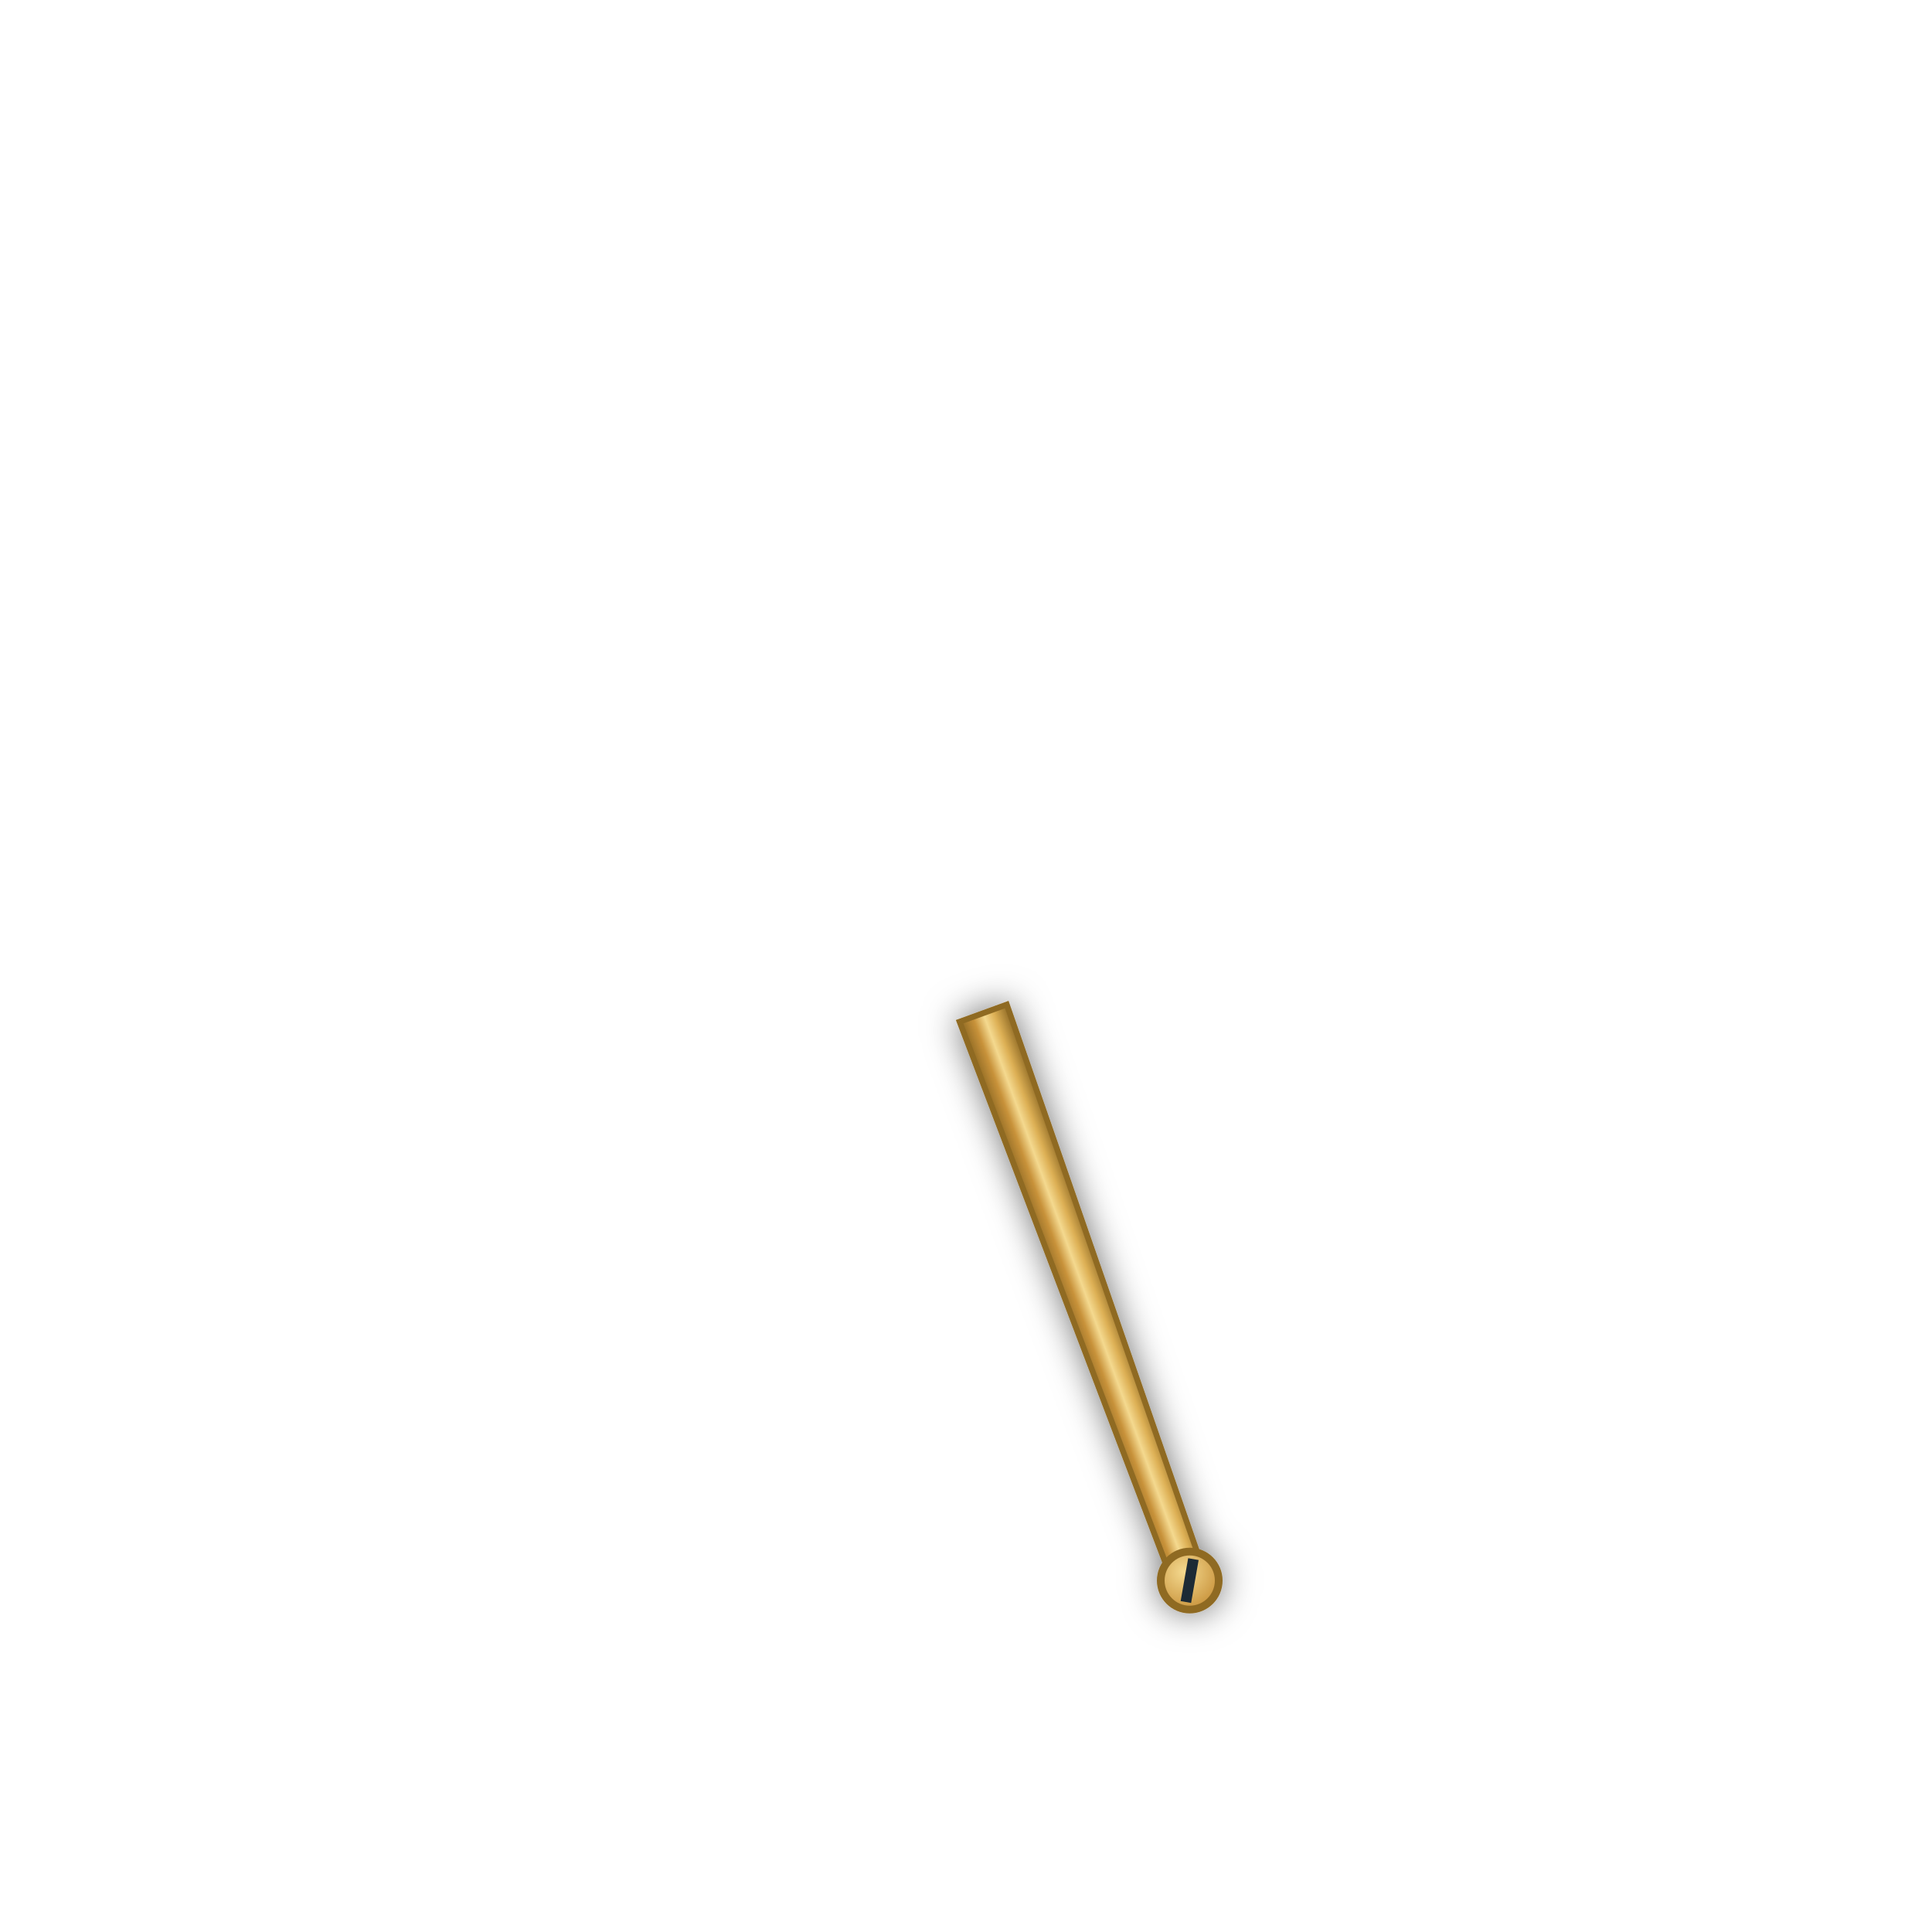
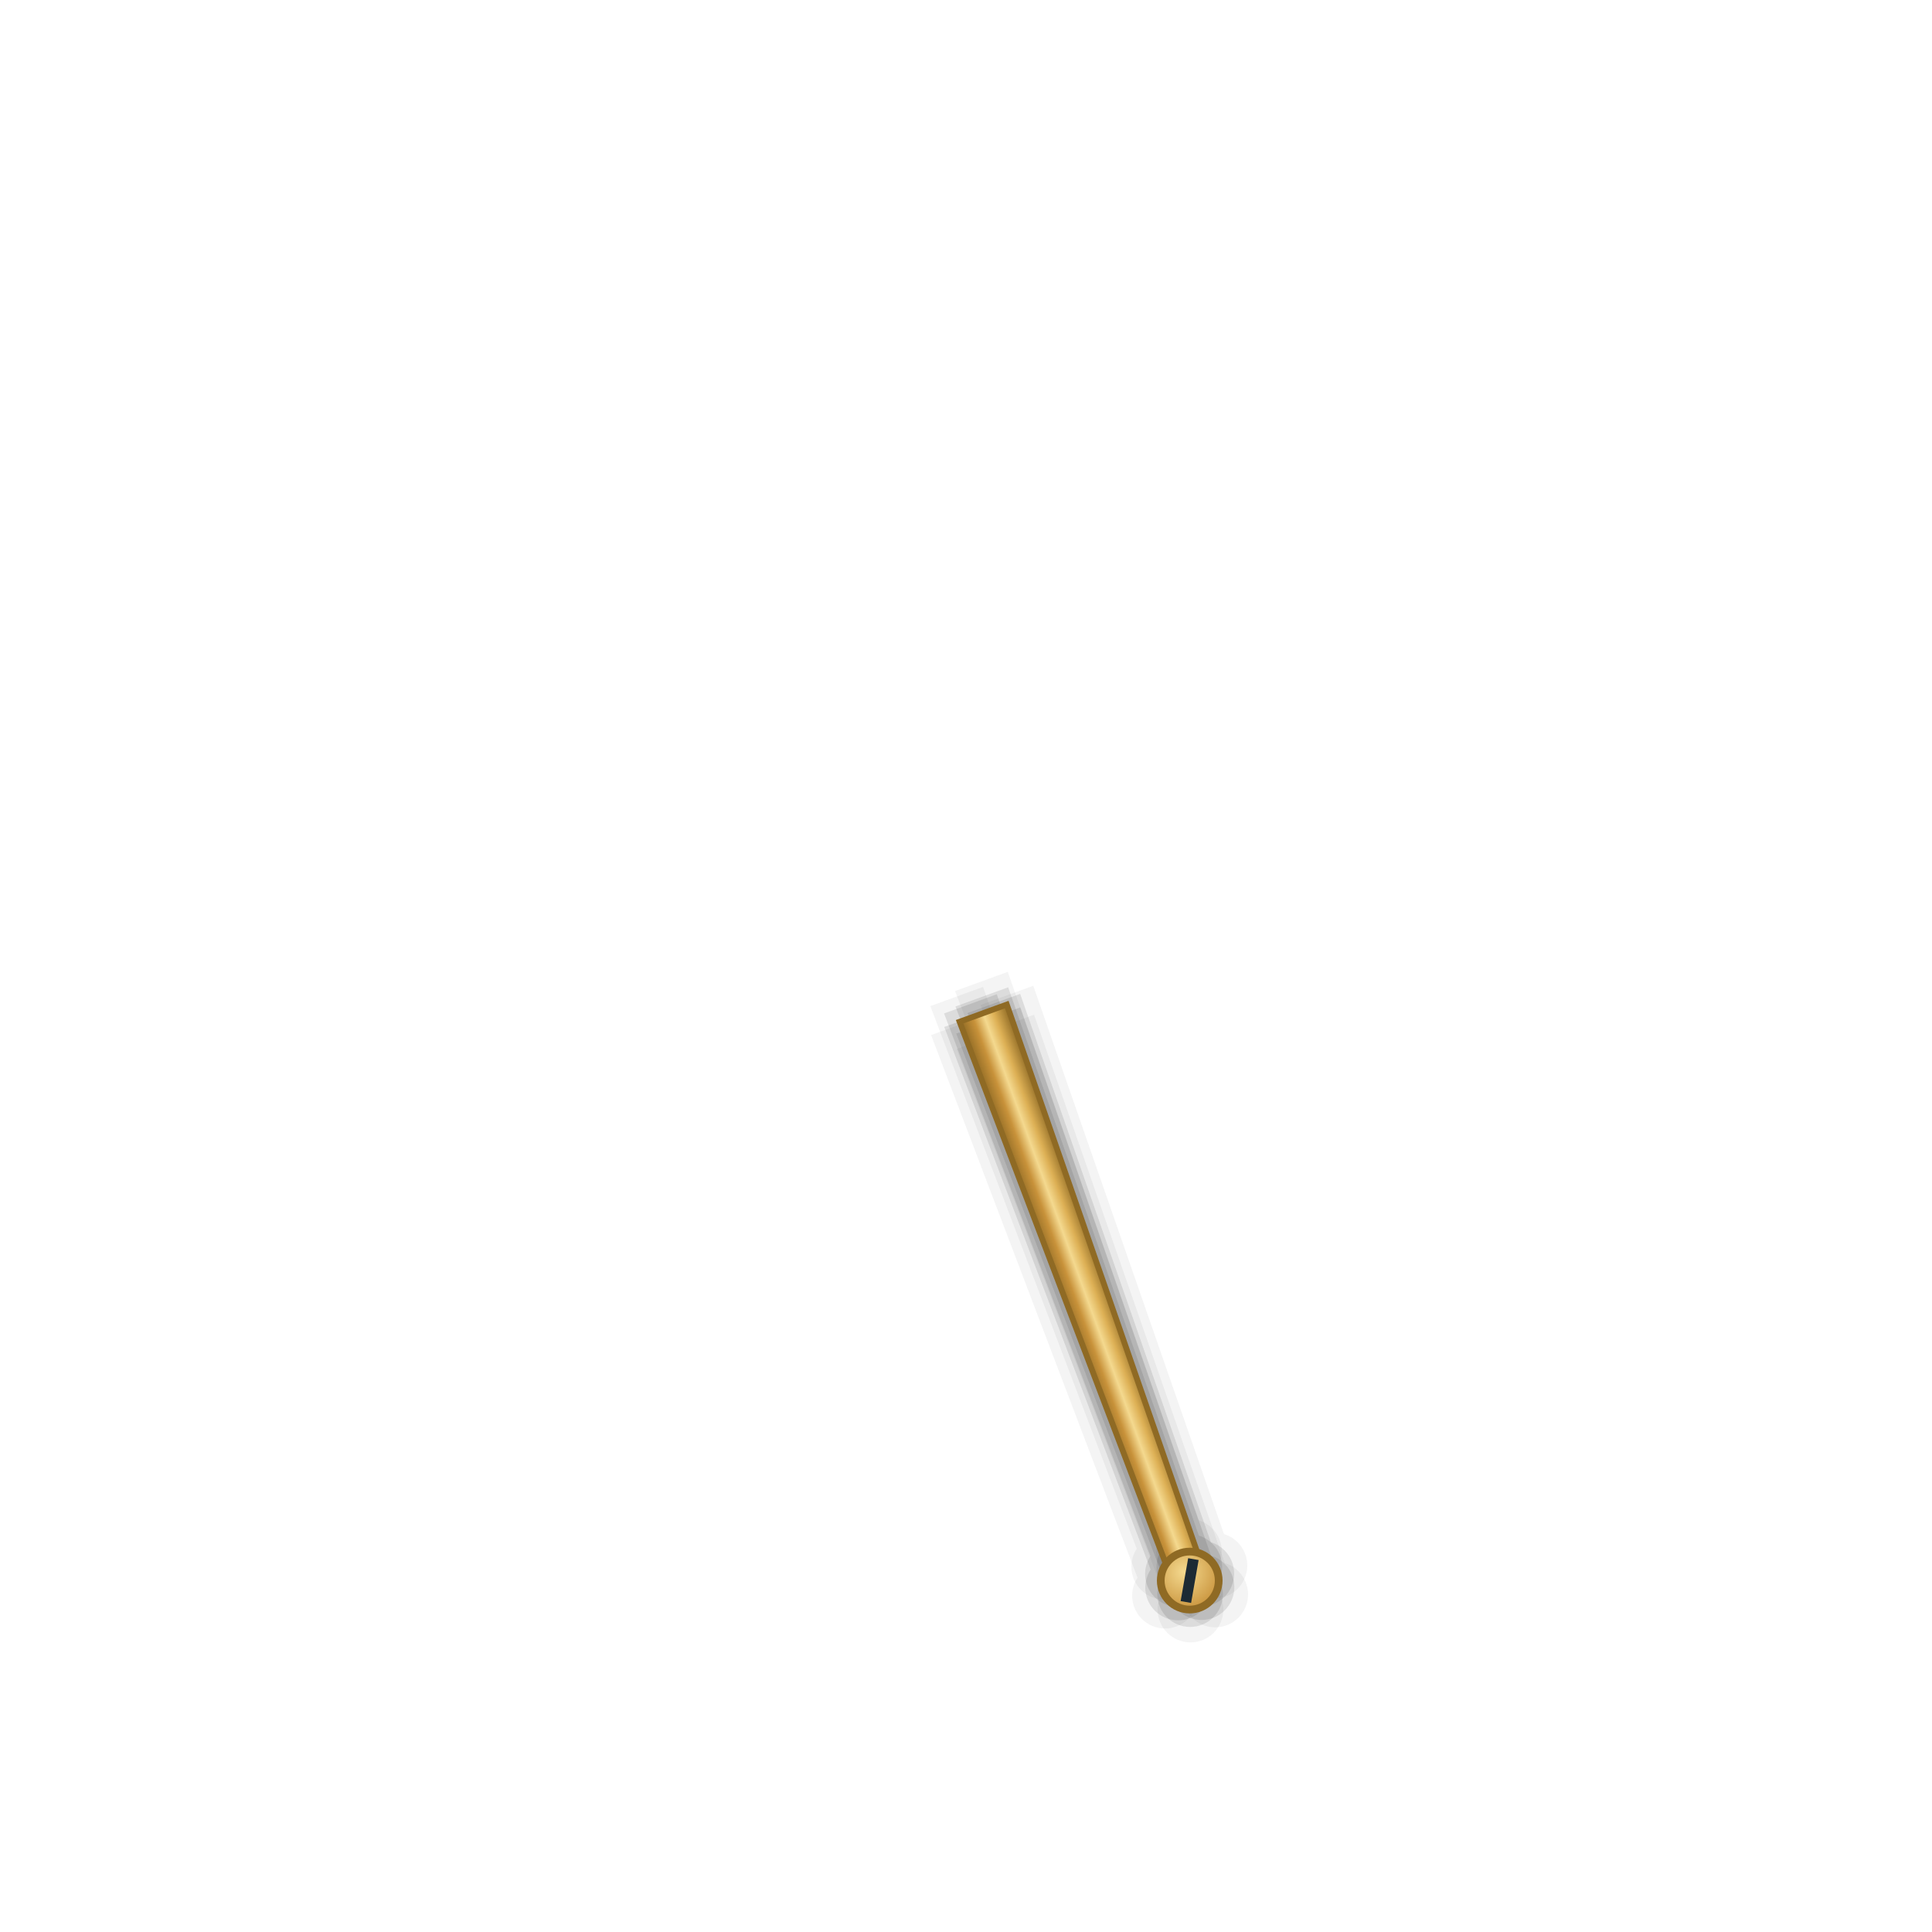
<svg xmlns="http://www.w3.org/2000/svg" viewBox="0 0 100 100">
  <defs>
    <radialGradient id="gt0" gradientUnits="userSpaceOnUse" cx="50" cy="50" r="35.7">
      <stop offset="0.9" stop-color="#8F6A24" />
      <stop offset="0.92" stop-color="#C8923A" />
      <stop offset="0.95" stop-color="#F4D98F" />
      <stop offset="0.98" stop-color="#DDB055" />
      <stop offset="1" stop-color="#8F6A24" />
    </radialGradient>
    <radialGradient id="gt1" gradientUnits="userSpaceOnUse" cx="50" cy="50" r="39.3">
      <stop offset="0.91" stop-color="#8F6A24" />
      <stop offset="0.93" stop-color="#C8923A" />
      <stop offset="0.95" stop-color="#F4D98F" />
      <stop offset="0.98" stop-color="#DDB055" />
      <stop offset="1" stop-color="#8F6A24" />
    </radialGradient>
    <radialGradient id="gt2" gradientUnits="userSpaceOnUse" cx="50" cy="50" r="43">
      <stop offset="0.91" stop-color="#8F6A24" />
      <stop offset="0.93" stop-color="#C8923A" />
      <stop offset="0.96" stop-color="#F4D98F" />
      <stop offset="0.98" stop-color="#DDB055" />
      <stop offset="1" stop-color="#8F6A24" />
    </radialGradient>
    <radialGradient id="gdial" gradientUnits="userSpaceOnUse" cx="50" cy="50" r="46">
      <stop offset="0" stop-color="#2A3E50" />
      <stop offset="0.7" stop-color="#1C2A34" />
      <stop offset="1" stop-color="#0F1A22" />
    </radialGradient>
    <radialGradient id="ginner" gradientUnits="userSpaceOnUse" cx="50" cy="50" r="22">
      <stop offset="0" stop-color="#1D2D3A" />
      <stop offset="1" stop-color="#0C151C" />
    </radialGradient>
    <linearGradient id="gbez" x1="0" y1="0" x2="1" y2="1">
      <stop offset="0" stop-color="#F4D98F" />
      <stop offset="0.45" stop-color="#C8923A" />
      <stop offset="1" stop-color="#5B4115" />
    </linearGradient>
    <radialGradient id="gchap" gradientUnits="userSpaceOnUse" cx="50" cy="50" r="26.5">
      <stop offset="0.83" stop-color="#8F6A24" />
      <stop offset="0.88" stop-color="#C8923A" />
      <stop offset="0.94" stop-color="#F4D98F" />
      <stop offset="1" stop-color="#8F6A24" />
    </radialGradient>
    <radialGradient id="gring" gradientUnits="userSpaceOnUse" cx="50" cy="50" r="19.86">
      <stop offset="0.81" stop-color="#F4D98F" />
      <stop offset="0.87" stop-color="#DDB055" />
      <stop offset="0.94" stop-color="#C8923A" />
      <stop offset="1" stop-color="#8F6A24" />
    </radialGradient>
    <radialGradient id="gw">
      <stop offset="0" stop-color="#F4D98F" />
      <stop offset="0.55" stop-color="#DDB055" />
      <stop offset="1" stop-color="#C8923A" />
    </radialGradient>
    <linearGradient id="gbar" x1="0" y1="0" x2="0" y2="1">
      <stop offset="0" stop-color="#8F6A24" />
      <stop offset="0.3" stop-color="#DDB055" />
      <stop offset="0.5" stop-color="#F4D98F" />
      <stop offset="0.72" stop-color="#C8923A" />
      <stop offset="1" stop-color="#8F6A24" />
    </linearGradient>
    <radialGradient id="gruby" cx=".38" cy=".35" r=".7">
      <stop offset="0" stop-color="#F2958A" />
      <stop offset="0.45" stop-color="#B3362C" />
      <stop offset="1" stop-color="#661710" />
    </radialGradient>
    <radialGradient id="gscrew" cx=".4" cy=".35" r=".7">
      <stop offset="0" stop-color="#F4D98F" />
      <stop offset="1" stop-color="#C8923A" />
    </radialGradient>
    <linearGradient id="ggloss" x1="0" y1="0" x2="0" y2="1">
      <stop offset="0" stop-color="#FFFFFF" stop-opacity="0.17" />
      <stop offset="1" stop-color="#FFFFFF" stop-opacity="0" />
    </linearGradient>
    <clipPath id="cdial">
      <circle cx="50" cy="50" r="45" />
    </clipPath>
-     <filter id="sh" x="-30%" y="-30%" width="160%" height="160%">
-       <feGaussianBlur in="SourceAlpha" stdDeviation=".8" result="b" />
-       <feOffset in="b" dx=".3" dy=".55" result="o" />
-       <feComponentTransfer in="o" result="s">
-         <feFuncA type="linear" slope=".6" />
-       </feComponentTransfer>
-       <feMerge>
-         <feMergeNode in="s" />
-         <feMergeNode in="SourceGraphic" />
-       </feMerge>
-     </filter>
-     <filter id="ao" x="-30%" y="-30%" width="160%" height="160%">
-       <feGaussianBlur in="SourceAlpha" stdDeviation=".9" result="b" />
-       <feComponentTransfer in="b" result="s">
-         <feFuncA type="linear" slope=".55" />
-       </feComponentTransfer>
-       <feMerge>
-         <feMergeNode in="s" />
-         <feMergeNode in="SourceGraphic" />
-       </feMerge>
-     </filter>
  </defs>
-   <g filter="url(#ao)">
-     <g transform="translate(50.89 52.44) rotate(70)">
-       <path d="M0 -1.3L31.25 -0.85L31.25 0.85L0 1.3Z" fill="url(#gbar)" stroke="#8F6A24" stroke-width=".3" />
+   <defs>
+     <g id="s7">
+       <g transform="translate(50.89 52.44) rotate(70)">
+         <path d="M0 -1.3L31.25 -0.85L31.25 0.85L0 1.3Z" fill="#000" stroke="#000" stroke-width=".3" />
+       </g>
+       <circle cx="61.58" cy="81.81" r="1.5" fill="#000" stroke="#000" stroke-width=".4" />
+       <path d="M61.77 80.7L61.38 82.92" stroke="#000" stroke-width=".55" />
    </g>
-     <circle cx="61.58" cy="81.81" r="1.5" fill="url(#gscrew)" stroke="#8F6A24" stroke-width=".4" />
-     <path d="M61.77 80.7L61.38 82.92" stroke="#1C2A34" stroke-width=".55" />
+   </defs>
+   <use href="#s7" x="0.61" y="0.34" opacity="0.1" />
+   <use href="#s7" x="0.02" y="0.7" opacity="0.1" />
+   <use href="#s7" x="-0.6" y="0.36" opacity="0.1" />
+   <use href="#s7" x="-0.61" y="-0.34" opacity="0.1" />
+   <use href="#s7" x="-0.02" y="-0.7" opacity="0.1" />
+   <use href="#s7" x="0.6" y="-0.36" opacity="0.1" />
+   <use href="#s7" x="1.32" y="0.72" opacity="0.045" />
+   <use href="#s7" x="0.04" y="1.5" opacity="0.045" />
+   <use href="#s7" x="-1.28" y="0.78" opacity="0.045" />
+   <use href="#s7" x="-1.32" y="-0.72" opacity="0.045" />
+   <use href="#s7" x="-0.04" y="-1.5" opacity="0.045" />
+   <use href="#s7" x="1.28" y="-0.78" opacity="0.045" />
+   <g transform="translate(50.89 52.44) rotate(70)">
+     <path d="M0 -1.3L31.25 -0.85L31.25 0.85L0 1.3Z" fill="url(#gbar)" stroke="#8F6A24" stroke-width=".3" />
  </g>
+   <circle cx="61.58" cy="81.81" r="1.5" fill="url(#gscrew)" stroke="#8F6A24" stroke-width=".4" />
+   <path d="M61.77 80.7L61.38 82.92" stroke="#1C2A34" stroke-width=".55" />
</svg>
